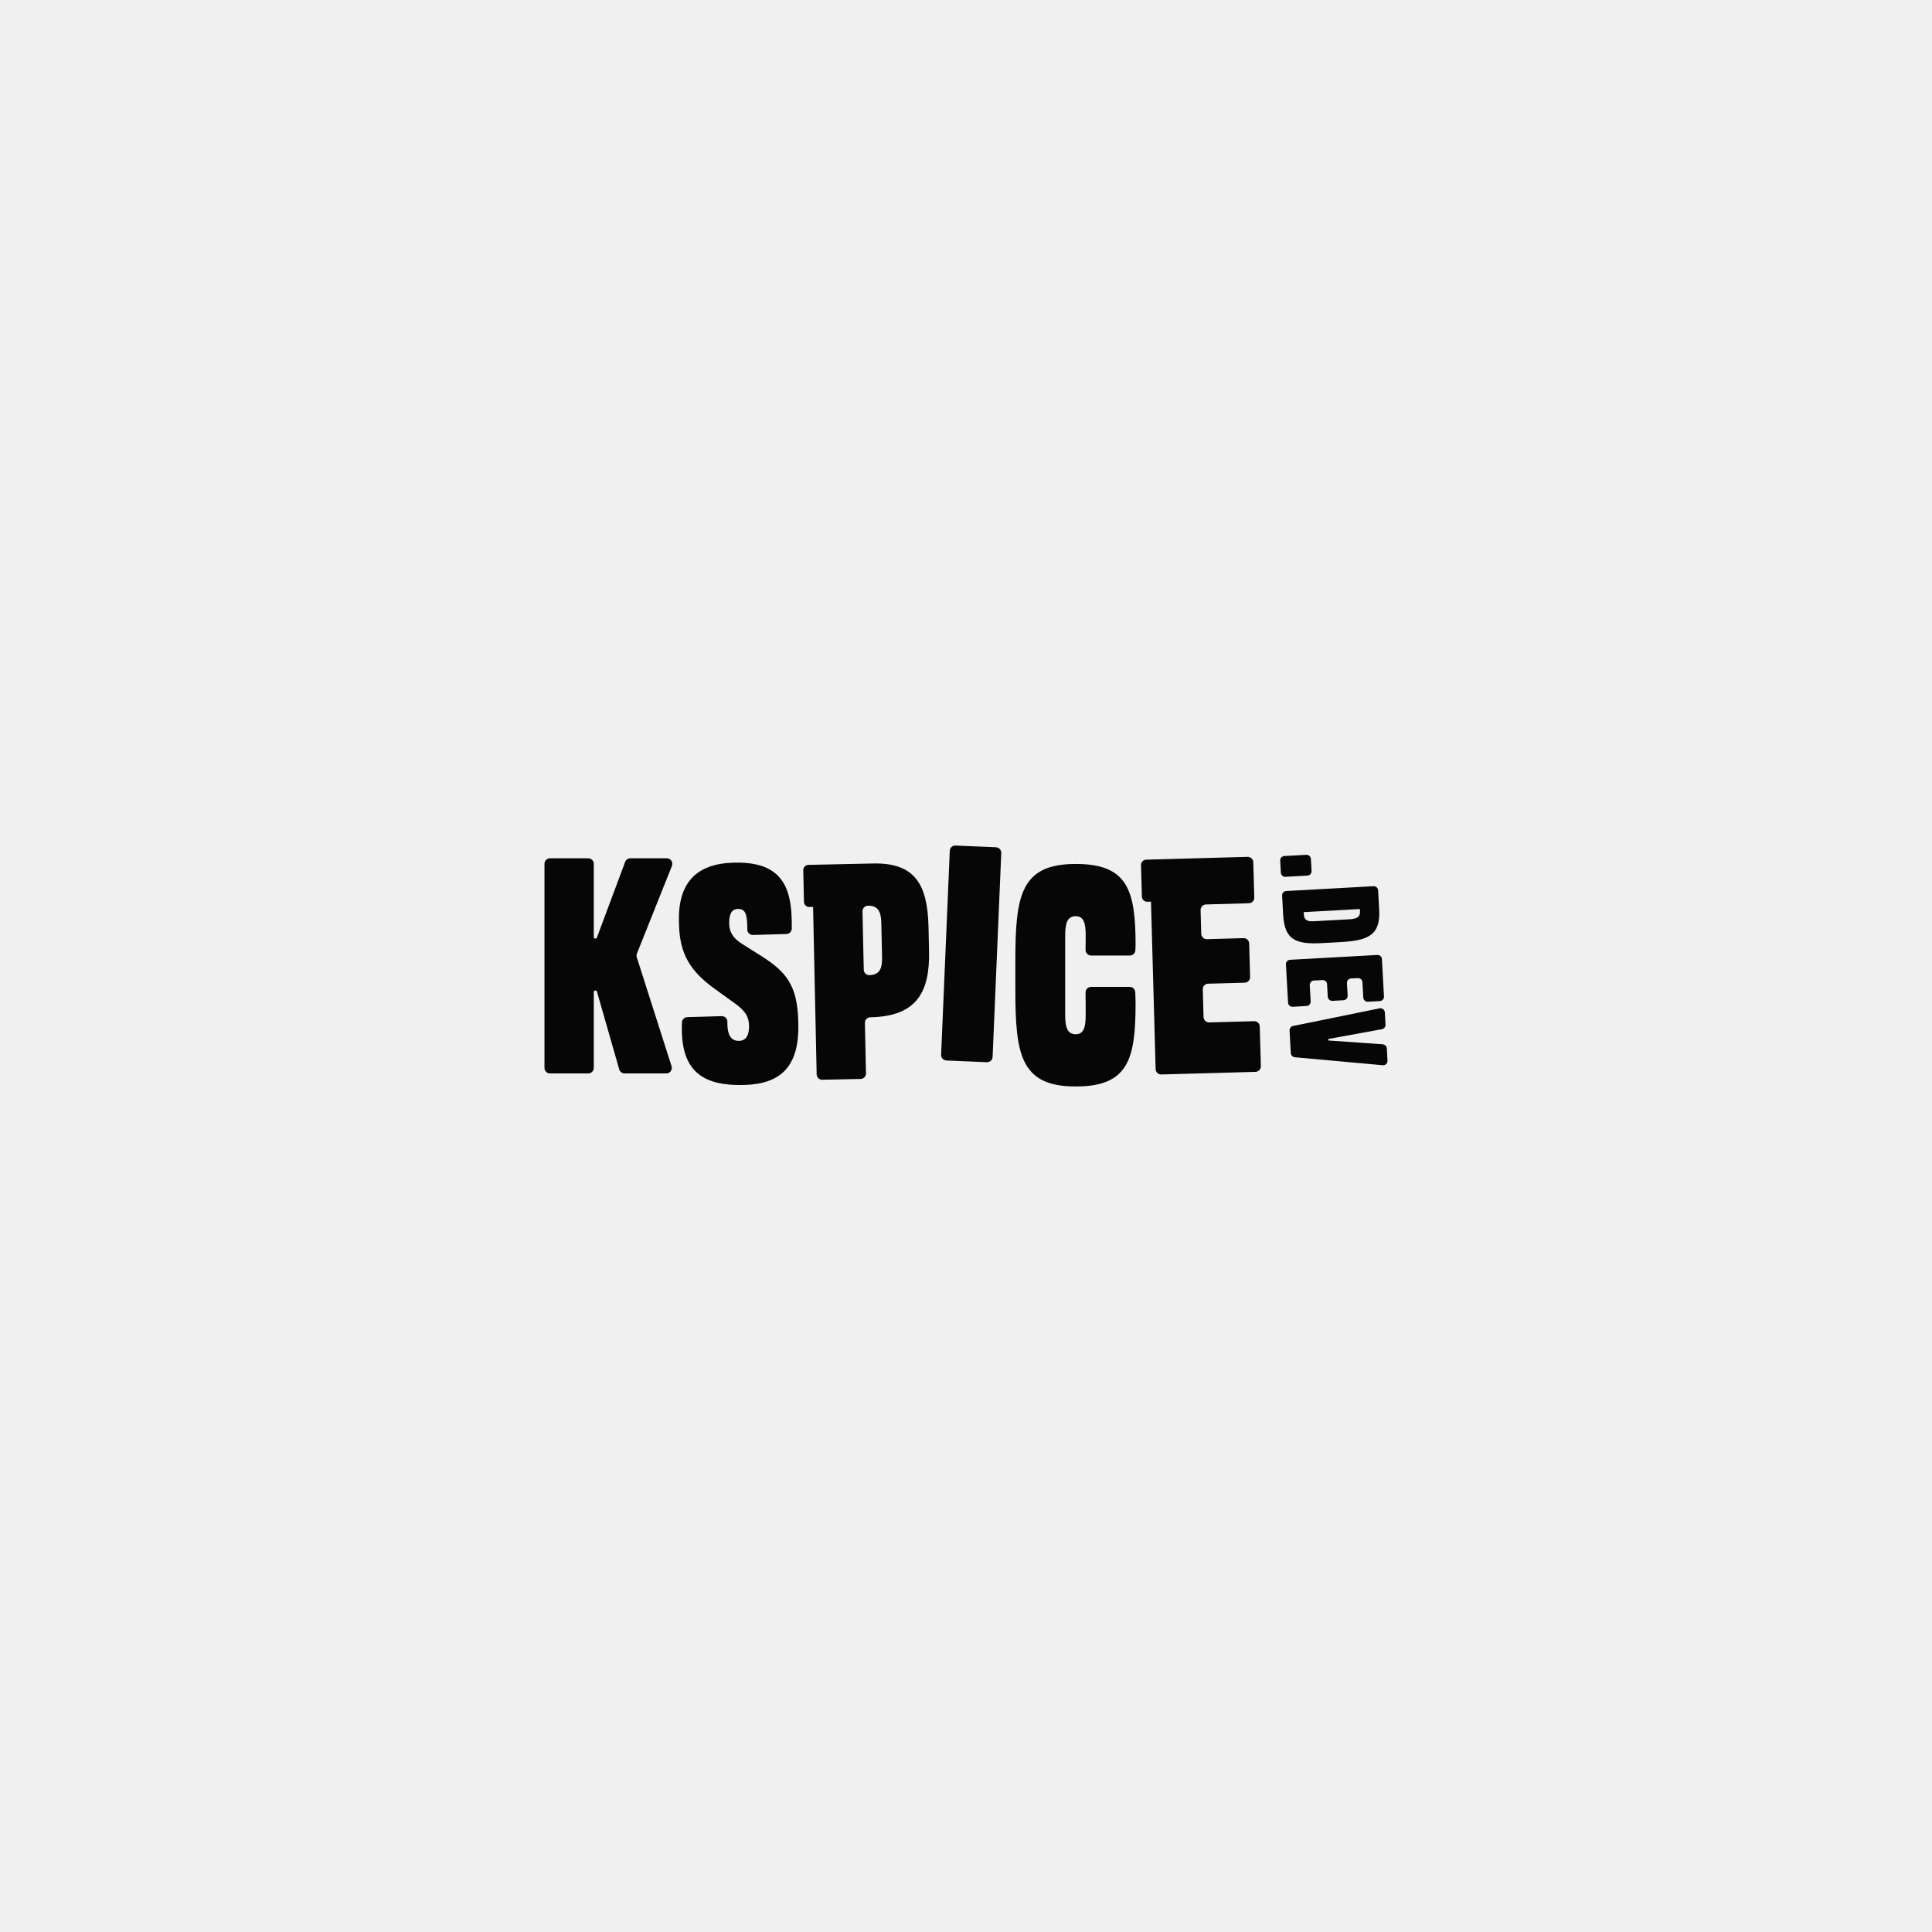
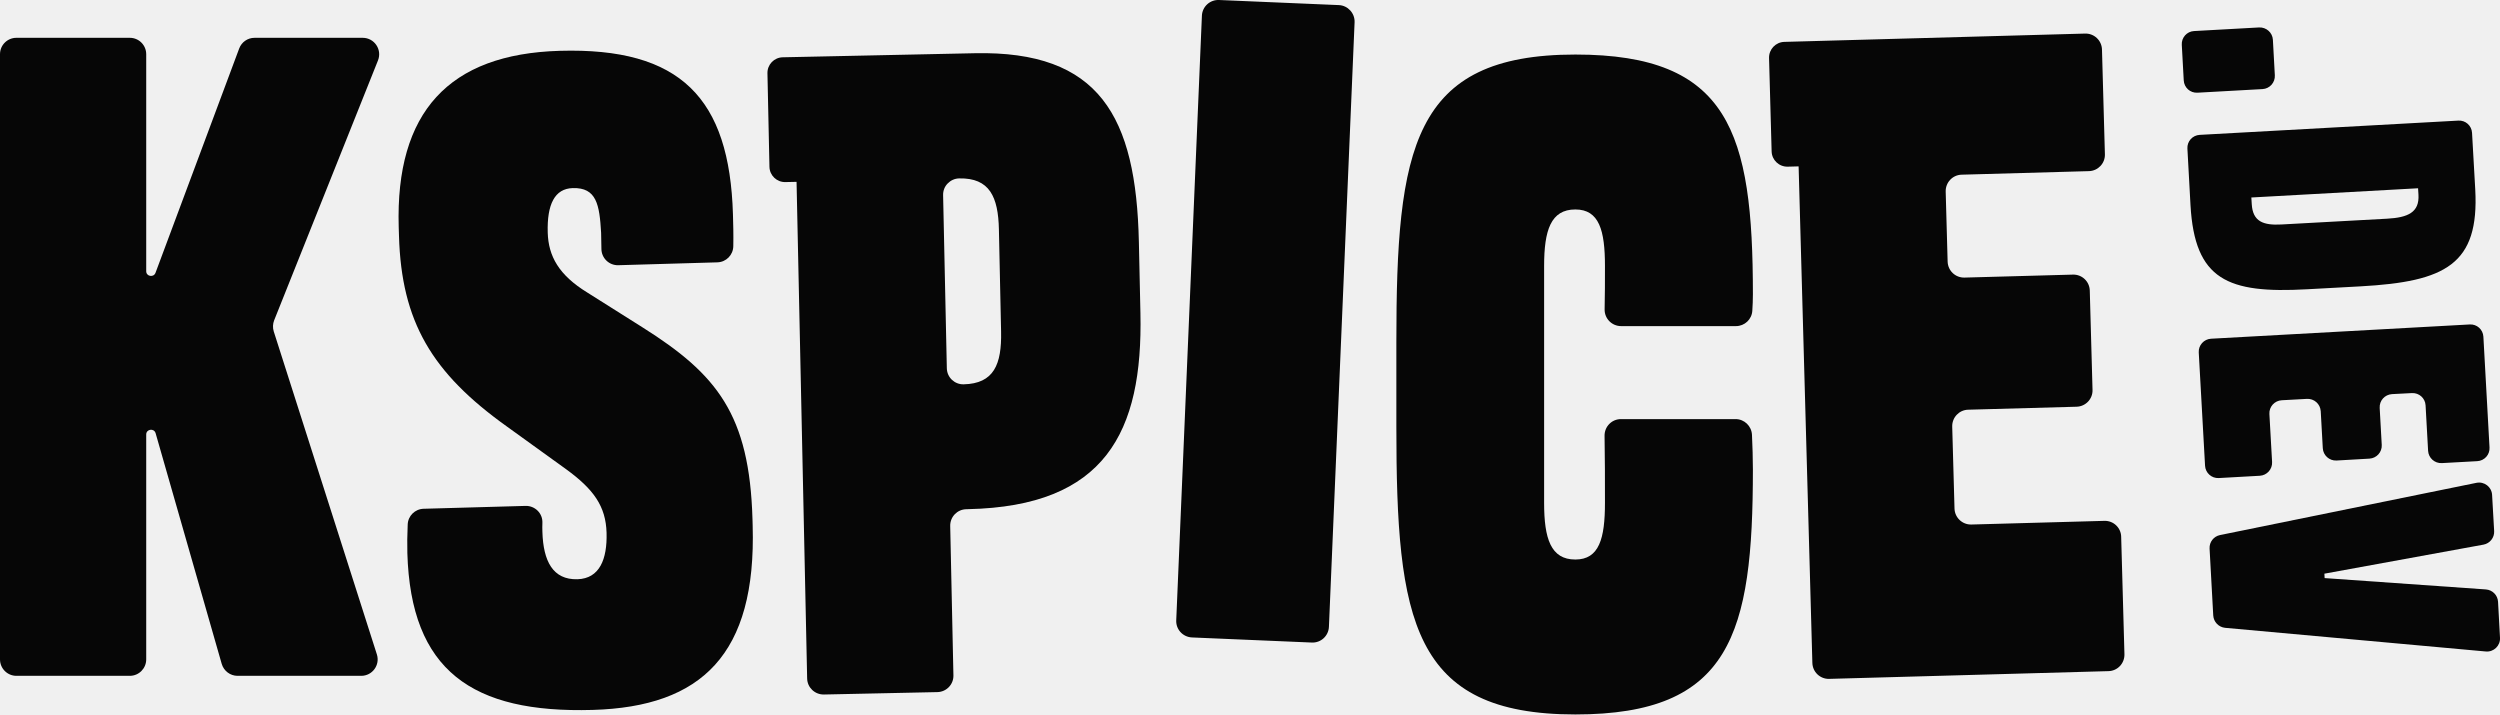
- <svg xmlns="http://www.w3.org/2000/svg" version="1.1" id="Layer_1" x="0px" y="0px" viewBox="0 0 1000 1000" style="enable-background:new 0 0 1000 1000;" xml:space="preserve">
+ <svg xmlns="http://www.w3.org/2000/svg" version="1.1" id="Layer_1" x="0px" y="0px" viewBox="0 0 436.35 124.69" style="enable-background:new 0 0 436.35 124.69;" xml:space="preserve">
  <style type="text/css">
- 	.st0{fill:#060606;}
- 	.st1{fill:#13CDD3;}
- 	.st2{fill:#3A2982;}
- 	.st3{fill:#FFFFFF;}
+ 	.st0{fill:#13CDD3;}
+ 	.st1{fill:#3A2982;}
+ 	.st2{fill:#FFFFFF;}
+ 	.st3{fill:#060606;}
</style>
  <g>
-     <path class="st0" d="M665.36,453.84l11.36-0.63c1.25-0.07,2.22-1.14,2.15-2.41l-0.34-6.2c-0.07-1.25-1.15-2.21-2.41-2.15   l-11.36,0.63c-1.25,0.07-2.21,1.15-2.13,2.41l0.34,6.2C663.04,452.94,664.11,453.91,665.36,453.84z" />
-     <path class="st0" d="M684.49,488.14l9.36-0.51c14.84-0.82,20.72-3.84,20.01-16.91l-0.56-9.89c-0.07-1.25-1.14-2.21-2.39-2.13   l-45.14,2.49c-1.27,0.07-2.22,1.14-2.15,2.39l0.54,9.89C664.89,486.52,670.64,488.91,684.49,488.14z M703.87,470.51l0.07,1.15   c0.17,3.07-1.85,3.96-5.46,4.16l-18.46,1.01c-3.13,0.17-5.01-0.48-5.18-3.56l-0.07-1.15L703.87,470.51z" />
-     <path class="st0" d="M676.25,520.7c1.25-0.07,2.22-1.14,2.15-2.41l-0.47-8.38c-0.07-1.25,0.9-2.32,2.15-2.39l4.4-0.24   c1.25-0.07,2.33,0.88,2.41,2.15l0.36,6.46c0.07,1.25,1.14,2.21,2.39,2.15l5.75-0.33c1.25-0.07,2.22-1.14,2.15-2.39l-0.36-6.46   c-0.07-1.27,0.88-2.33,2.15-2.41l3.47-0.18c1.25-0.07,2.32,0.88,2.39,2.13l0.44,7.94c0.07,1.25,1.14,2.22,2.41,2.15l6.18-0.34   c1.25-0.07,2.21-1.14,2.13-2.39l-1.07-19.34c-0.07-1.25-1.14-2.21-2.39-2.13l-45.14,2.49c-1.25,0.07-2.22,1.14-2.15,2.39l1.1,19.78   c0.07,1.25,1.14,2.22,2.39,2.15L676.25,520.7z" />
-     <path class="st0" d="M717.83,542.68c-0.07-1.15-0.97-2.06-2.12-2.15l-28.15-1.98l-0.04-0.77l27.77-5.07   c1.12-0.21,1.92-1.22,1.86-2.36l-0.36-6.32c-0.07-1.38-1.35-2.38-2.72-2.11l-44.77,9.12c-1.11,0.23-1.88,1.22-1.82,2.36l0.64,11.68   c0.07,1.12,0.94,2.03,2.06,2.15l45.51,4.13c1.38,0.13,2.56-1.01,2.48-2.39L717.83,542.68z" />
-     <path class="st0" d="M345.13,444.25h-18.87c-1.2,0-2.26,0.74-2.68,1.86l-14.62,39.15c-0.33,0.87-1.62,0.64-1.62-0.28v-37.87   c0-1.58-1.28-2.86-2.86-2.86h-19.8c-1.58,0-2.86,1.28-2.86,2.86v105.63c0,1.58,1.28,2.87,2.86,2.87h19.8   c1.58,0,2.86-1.29,2.86-2.87v-39.25c0-0.97,1.37-1.15,1.64-0.23l11.54,40.27c0.36,1.22,1.48,2.08,2.76,2.08h21.59   c1.94,0,3.32-1.89,2.73-3.74l-18-56.37c-0.2-0.64-0.17-1.32,0.07-1.94l18.13-45.38C348.54,446.3,347.16,444.25,345.13,444.25z" />
-     <path class="st0" d="M393.98,494.79l-9.64-6.08c-4.97-3.05-6.79-6.34-6.91-10.46c-0.14-4.94,1.22-7.68,4.37-7.77   c4.15-0.12,4.67,2.88,4.95,7.82c0.03,0.91,0.05,1.84,0.05,2.75c-0.01,1.62,1.32,2.94,2.95,2.89l17.28-0.5   c1.55-0.04,2.77-1.29,2.79-2.83c0.04-1.99-0.01-3.87-0.06-5.52c-0.59-20.36-9.17-29.18-30.24-28.57   c-19.36,0.56-28.68,10.7-28.1,30.74l0.05,1.58c0.43,14.95,5.72,23.87,18.76,33.2l10.4,7.5c4.84,3.52,6.94,6.49,7.07,11.1   c0.13,4.61-1.21,7.99-5.08,8.11c-4.3,0.12-5.97-3.17-6.12-8.27c-0.02-0.54-0.02-1.07,0-1.58c0.07-1.65-1.3-3-2.95-2.95l-17.78,0.52   c-1.51,0.04-2.73,1.25-2.78,2.76c-0.08,1.77-0.1,3.48-0.06,4.97c0.59,20.51,11.29,27.99,32.36,27.38   c19.06-0.55,28.56-9.74,27.91-32.16l-0.03-1.11C412.64,509.99,406.98,503,393.98,494.79z" />
-     <path class="st0" d="M515.51,438.54l-20.92-0.89c-1.59-0.07-2.93,1.17-2.99,2.75l-4.48,105.53c-0.07,1.58,1.16,2.91,2.75,2.98   l20.92,0.89c1.58,0.07,2.91-1.16,2.98-2.74l4.48-105.53C518.31,439.96,517.09,438.61,515.51,438.54z" />
-     <path class="st0" d="M564.77,494.58h20.04c1.52,0,2.78-1.18,2.86-2.7c0.06-0.94,0.1-1.88,0.1-2.86c0-28.32-4.16-41.84-30.98-41.84   c-28.53,0-31.25,16.38-31.25,50.27v14.64c0,33.87,2.72,50.27,31.25,50.27c27.11,0,30.98-14,30.98-42.79c0-1.96-0.07-4-0.16-6.01   c-0.07-1.54-1.34-2.75-2.86-2.75h-20.01c-1.61,0-2.89,1.32-2.86,2.93c0.07,3.91,0.07,7.76,0.07,11.7c0,6.21-1,9.88-5.17,9.88   c-4.3,0-5.45-3.67-5.45-9.88v-41.36c0-6.2,1.15-9.86,5.45-9.86c4.17,0,5.17,3.66,5.17,9.86c0,2.53,0,5.05-0.06,7.59   C561.87,493.27,563.17,494.58,564.77,494.58z" />
-     <path class="st0" d="M451.92,446.94l-33.48,0.72c-1.51,0.03-2.71,1.28-2.67,2.8l0.35,16.31c0.03,1.51,1.28,2.71,2.79,2.67   l1.94-0.04l1.85,86.68c0.03,1.58,1.34,2.83,2.94,2.8l19.78-0.42c1.59-0.03,2.85-1.34,2.81-2.92l-0.56-26.08   c-0.03-1.58,1.22-2.89,2.8-2.92l0.3-0.01c23.93-0.51,30.55-13.39,30.1-34.22l-0.27-12.41   C480.13,457.95,473.72,446.47,451.92,446.94z M456.55,495.52c0.12,5.73-1.24,9.09-6.55,9.21c-1.58,0.03-2.89-1.22-2.92-2.8   l-0.65-30.21c-0.02-0.8,0.28-1.53,0.8-2.05c0.5-0.52,1.22-0.87,2-0.88c5.31-0.11,6.82,3.2,6.94,8.92L456.55,495.52z" />
-     <path class="st0" d="M649.13,528.56l-23.23,0.64c-1.58,0.04-2.9-1.21-2.94-2.79l-0.4-14.3c-0.04-1.59,1.2-2.91,2.78-2.95   l18.92-0.52c1.59-0.04,2.84-1.36,2.79-2.94l-0.48-17.33c-0.04-1.59-1.36-2.84-2.95-2.79l-18.92,0.52c-1.58,0.04-2.89-1.2-2.94-2.78   l-0.34-12.23c-0.04-1.59,1.2-2.91,2.78-2.95l22.22-0.62c1.58-0.04,2.84-1.36,2.79-2.94l-0.51-18.28c-0.04-1.59-1.37-2.84-2.95-2.79   l-52.49,1.45c-1.52,0.04-2.71,1.31-2.67,2.82l0.45,16.3c0.04,1.51,1.3,2.7,2.82,2.66l1.89-0.05l2.4,86.66   c0.04,1.59,1.36,2.84,2.94,2.79l48.75-1.35c1.58-0.04,2.82-1.36,2.78-2.95l-0.57-20.5C652.03,529.77,650.71,528.52,649.13,528.56z" />
+     <path class="st3" d="M383.54,16.18l11.36-0.63c1.25-0.07,2.22-1.14,2.15-2.41l-0.34-6.2c-0.07-1.25-1.15-2.21-2.41-2.15   l-11.36,0.63c-1.25,0.07-2.21,1.15-2.13,2.41l0.34,6.2C381.22,15.29,382.28,16.25,383.54,16.18z" />
+     <path class="st3" d="M402.66,50.49l9.36-0.51c14.84-0.82,20.72-3.84,20.01-16.91l-0.56-9.89c-0.07-1.25-1.14-2.21-2.39-2.13   l-45.14,2.49c-1.27,0.07-2.22,1.14-2.15,2.39l0.54,9.89C383.07,48.87,388.82,51.26,402.66,50.49z M422.05,32.86l0.07,1.15   c0.17,3.07-1.85,3.96-5.46,4.16l-18.46,1.01c-3.13,0.17-5.01-0.48-5.18-3.56l-0.07-1.15L422.05,32.86z" />
+     <path class="st3" d="M394.42,83.04c1.25-0.07,2.22-1.14,2.15-2.41l-0.47-8.38c-0.07-1.25,0.9-2.32,2.15-2.39l4.4-0.24   c1.25-0.07,2.33,0.88,2.41,2.15l0.36,6.46c0.07,1.25,1.14,2.21,2.39,2.15l5.75-0.33c1.25-0.07,2.22-1.14,2.15-2.39l-0.36-6.46   c-0.07-1.27,0.88-2.33,2.15-2.41l3.47-0.18c1.25-0.07,2.32,0.88,2.39,2.13l0.44,7.94c0.07,1.25,1.14,2.22,2.41,2.15l6.18-0.34   c1.25-0.07,2.21-1.14,2.13-2.39l-1.07-19.34c-0.07-1.25-1.14-2.21-2.39-2.13l-45.14,2.49c-1.25,0.07-2.22,1.14-2.15,2.39l1.1,19.78   c0.07,1.25,1.14,2.22,2.39,2.15L394.42,83.04z" />
+     <path class="st3" d="M436.01,105.03c-0.07-1.15-0.97-2.06-2.12-2.15l-28.15-1.98l-0.04-0.77l27.77-5.07   c1.12-0.21,1.92-1.22,1.86-2.36l-0.36-6.32c-0.07-1.38-1.35-2.38-2.72-2.11l-44.77,9.12c-1.11,0.23-1.88,1.22-1.82,2.36l0.64,11.68   c0.07,1.12,0.94,2.03,2.06,2.15l45.51,4.13c1.38,0.13,2.56-1.01,2.48-2.39L436.01,105.03z" />
+     <path class="st3" d="M63.3,6.6H44.43c-1.2,0-2.26,0.74-2.68,1.86L27.14,47.62c-0.33,0.87-1.62,0.64-1.62-0.28V9.46   c0-1.58-1.28-2.86-2.86-2.86H2.86C1.28,6.6,0,7.88,0,9.46v105.63c0,1.58,1.28,2.87,2.86,2.87h19.8c1.58,0,2.86-1.29,2.86-2.87   V75.84c0-0.97,1.37-1.15,1.64-0.23l11.54,40.27c0.36,1.22,1.48,2.08,2.76,2.08h21.59c1.94,0,3.32-1.89,2.73-3.74l-18-56.37   c-0.2-0.64-0.17-1.32,0.07-1.94l18.13-45.38C66.72,8.65,65.34,6.6,63.3,6.6z" />
+     <path class="st3" d="M112.15,57.14l-9.64-6.08c-4.97-3.05-6.79-6.34-6.91-10.46c-0.14-4.94,1.22-7.68,4.37-7.77   c4.15-0.12,4.67,2.88,4.95,7.82c0.03,0.91,0.05,1.84,0.05,2.75c-0.01,1.62,1.32,2.94,2.95,2.89l17.28-0.5   c1.55-0.04,2.77-1.29,2.79-2.83c0.04-1.99-0.01-3.87-0.06-5.52c-0.59-20.36-9.17-29.18-30.24-28.57   c-19.36,0.56-28.68,10.7-28.1,30.74l0.05,1.58c0.43,14.95,5.72,23.87,18.76,33.2l10.4,7.5c4.84,3.52,6.94,6.49,7.07,11.1   c0.13,4.61-1.21,7.99-5.08,8.11c-4.3,0.12-5.97-3.17-6.12-8.27c-0.02-0.54-0.02-1.07,0-1.58c0.07-1.65-1.3-3-2.95-2.95L73.94,88.8   c-1.51,0.04-2.73,1.25-2.78,2.76c-0.08,1.77-0.1,3.48-0.06,4.97c0.59,20.51,11.29,27.99,32.36,27.38   c19.06-0.55,28.56-9.74,27.91-32.16l-0.03-1.11C130.82,72.34,125.16,65.34,112.15,57.14z" />
+     <path class="st3" d="M233.69,0.89L212.77,0c-1.59-0.07-2.93,1.17-2.99,2.75l-4.48,105.53c-0.07,1.58,1.16,2.91,2.75,2.98   l20.92,0.89c1.58,0.07,2.91-1.16,2.98-2.74l4.48-105.53C236.49,2.31,235.26,0.96,233.69,0.89z" />
+     <path class="st3" d="M282.95,56.92h20.04c1.52,0,2.78-1.18,2.86-2.7c0.06-0.94,0.1-1.88,0.1-2.86c0-28.32-4.16-41.84-30.98-41.84   c-28.53,0-31.25,16.38-31.25,50.27v14.64c0,33.87,2.72,50.27,31.25,50.27c27.11,0,30.98-14,30.98-42.79c0-1.96-0.07-4-0.16-6.01   c-0.07-1.54-1.34-2.75-2.86-2.75h-20.01c-1.61,0-2.89,1.32-2.86,2.93c0.07,3.91,0.07,7.76,0.07,11.7c0,6.21-1,9.88-5.17,9.88   c-4.3,0-5.45-3.67-5.45-9.88V46.42c0-6.2,1.15-9.86,5.45-9.86c4.17,0,5.17,3.66,5.17,9.86c0,2.53,0,5.05-0.06,7.59   C280.05,55.61,281.34,56.92,282.95,56.92z" />
+     <path class="st3" d="M170.1,9.29L136.62,10c-1.51,0.03-2.71,1.28-2.67,2.8l0.35,16.31c0.03,1.51,1.28,2.71,2.79,2.67l1.94-0.04   l1.85,86.68c0.03,1.58,1.34,2.83,2.94,2.8l19.78-0.42c1.59-0.03,2.85-1.34,2.81-2.92l-0.56-26.08c-0.03-1.58,1.22-2.89,2.8-2.92   l0.3-0.01c23.93-0.51,30.55-13.39,30.1-34.22l-0.27-12.41C198.31,20.3,191.9,8.82,170.1,9.29z M174.73,57.87   c0.12,5.73-1.24,9.09-6.55,9.21c-1.58,0.03-2.89-1.22-2.92-2.8l-0.65-30.21c-0.02-0.8,0.28-1.53,0.8-2.05   c0.5-0.52,1.22-0.87,2-0.88c5.31-0.11,6.82,3.2,6.94,8.92L174.73,57.87z" />
+     <path class="st3" d="M367.31,90.91l-23.23,0.64c-1.58,0.04-2.9-1.21-2.94-2.79l-0.4-14.3c-0.04-1.59,1.2-2.91,2.78-2.95l18.92-0.52   c1.59-0.04,2.84-1.36,2.79-2.94l-0.48-17.33c-0.04-1.59-1.36-2.84-2.95-2.79l-18.92,0.52c-1.58,0.04-2.89-1.2-2.94-2.78   l-0.34-12.23c-0.04-1.59,1.2-2.91,2.78-2.95l22.22-0.62c1.58-0.04,2.84-1.36,2.79-2.94l-0.51-18.28c-0.04-1.59-1.37-2.84-2.95-2.79   l-52.49,1.45c-1.52,0.04-2.71,1.31-2.67,2.82l0.45,16.3c0.04,1.51,1.3,2.7,2.82,2.66l1.89-0.05l2.4,86.66   c0.04,1.59,1.36,2.84,2.94,2.79l48.75-1.35c1.58-0.04,2.82-1.36,2.78-2.95l-0.57-20.5C370.2,92.11,368.89,90.87,367.31,90.91z" />
  </g>
</svg>
